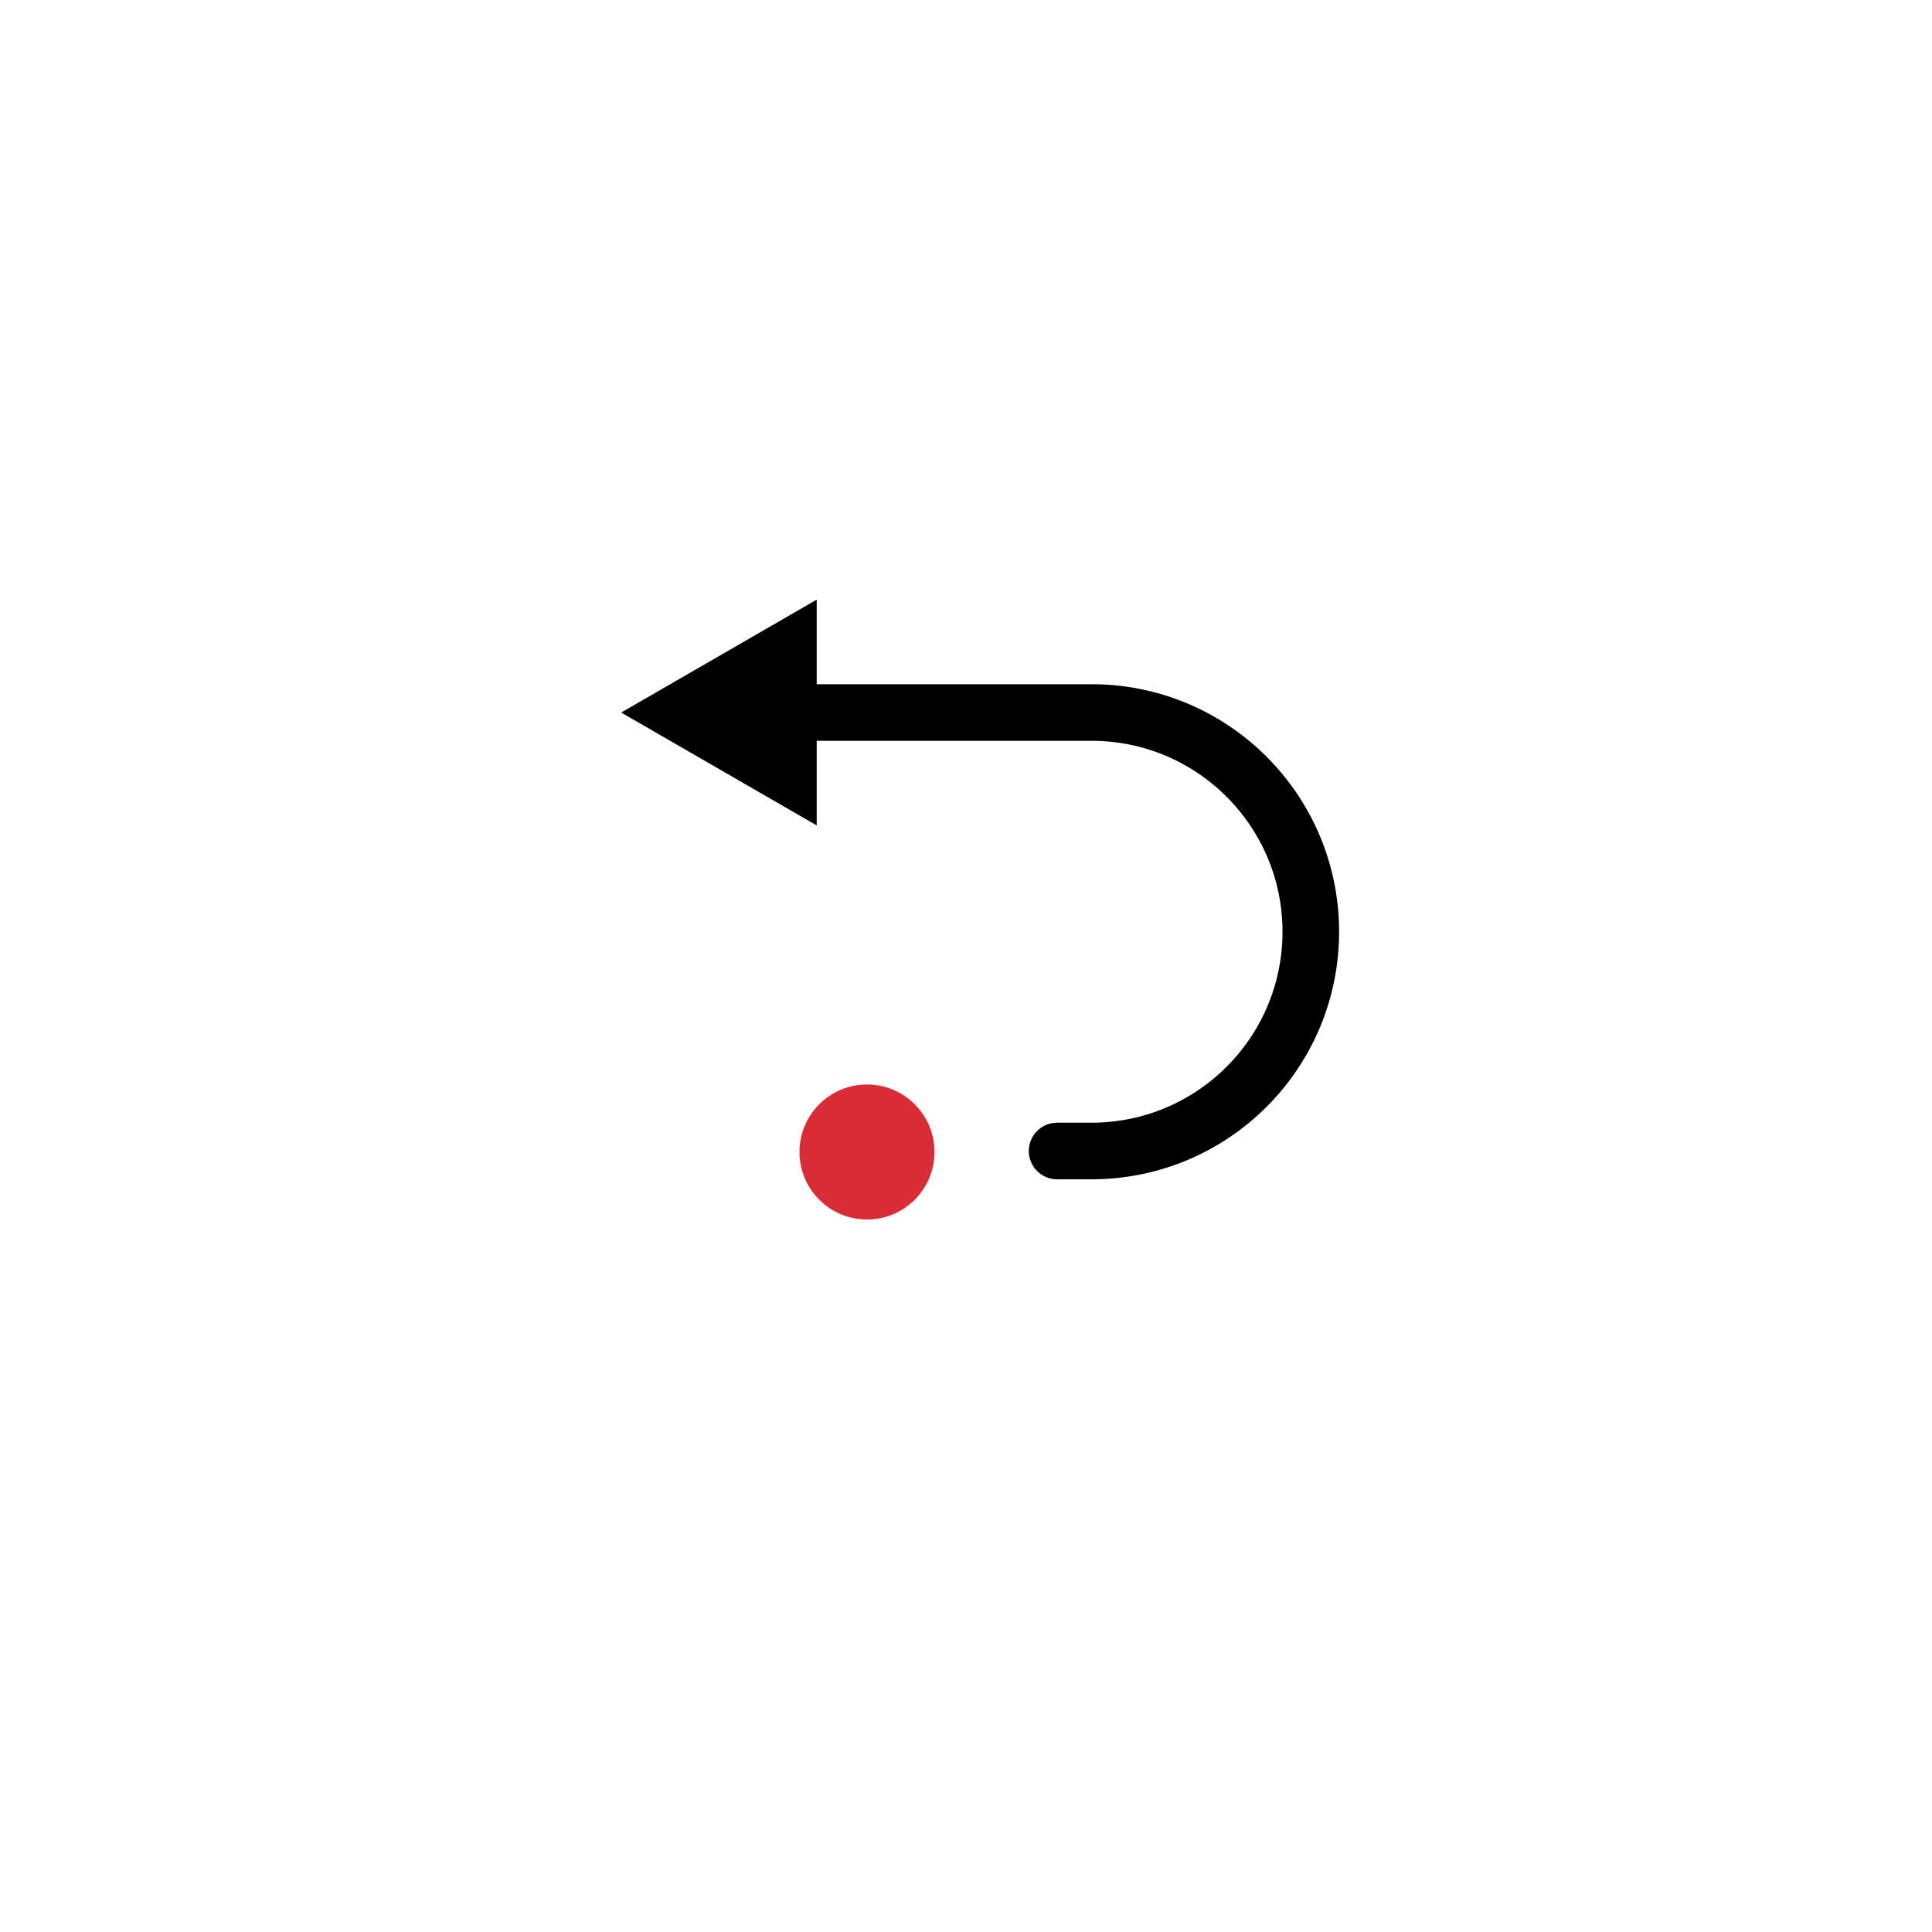
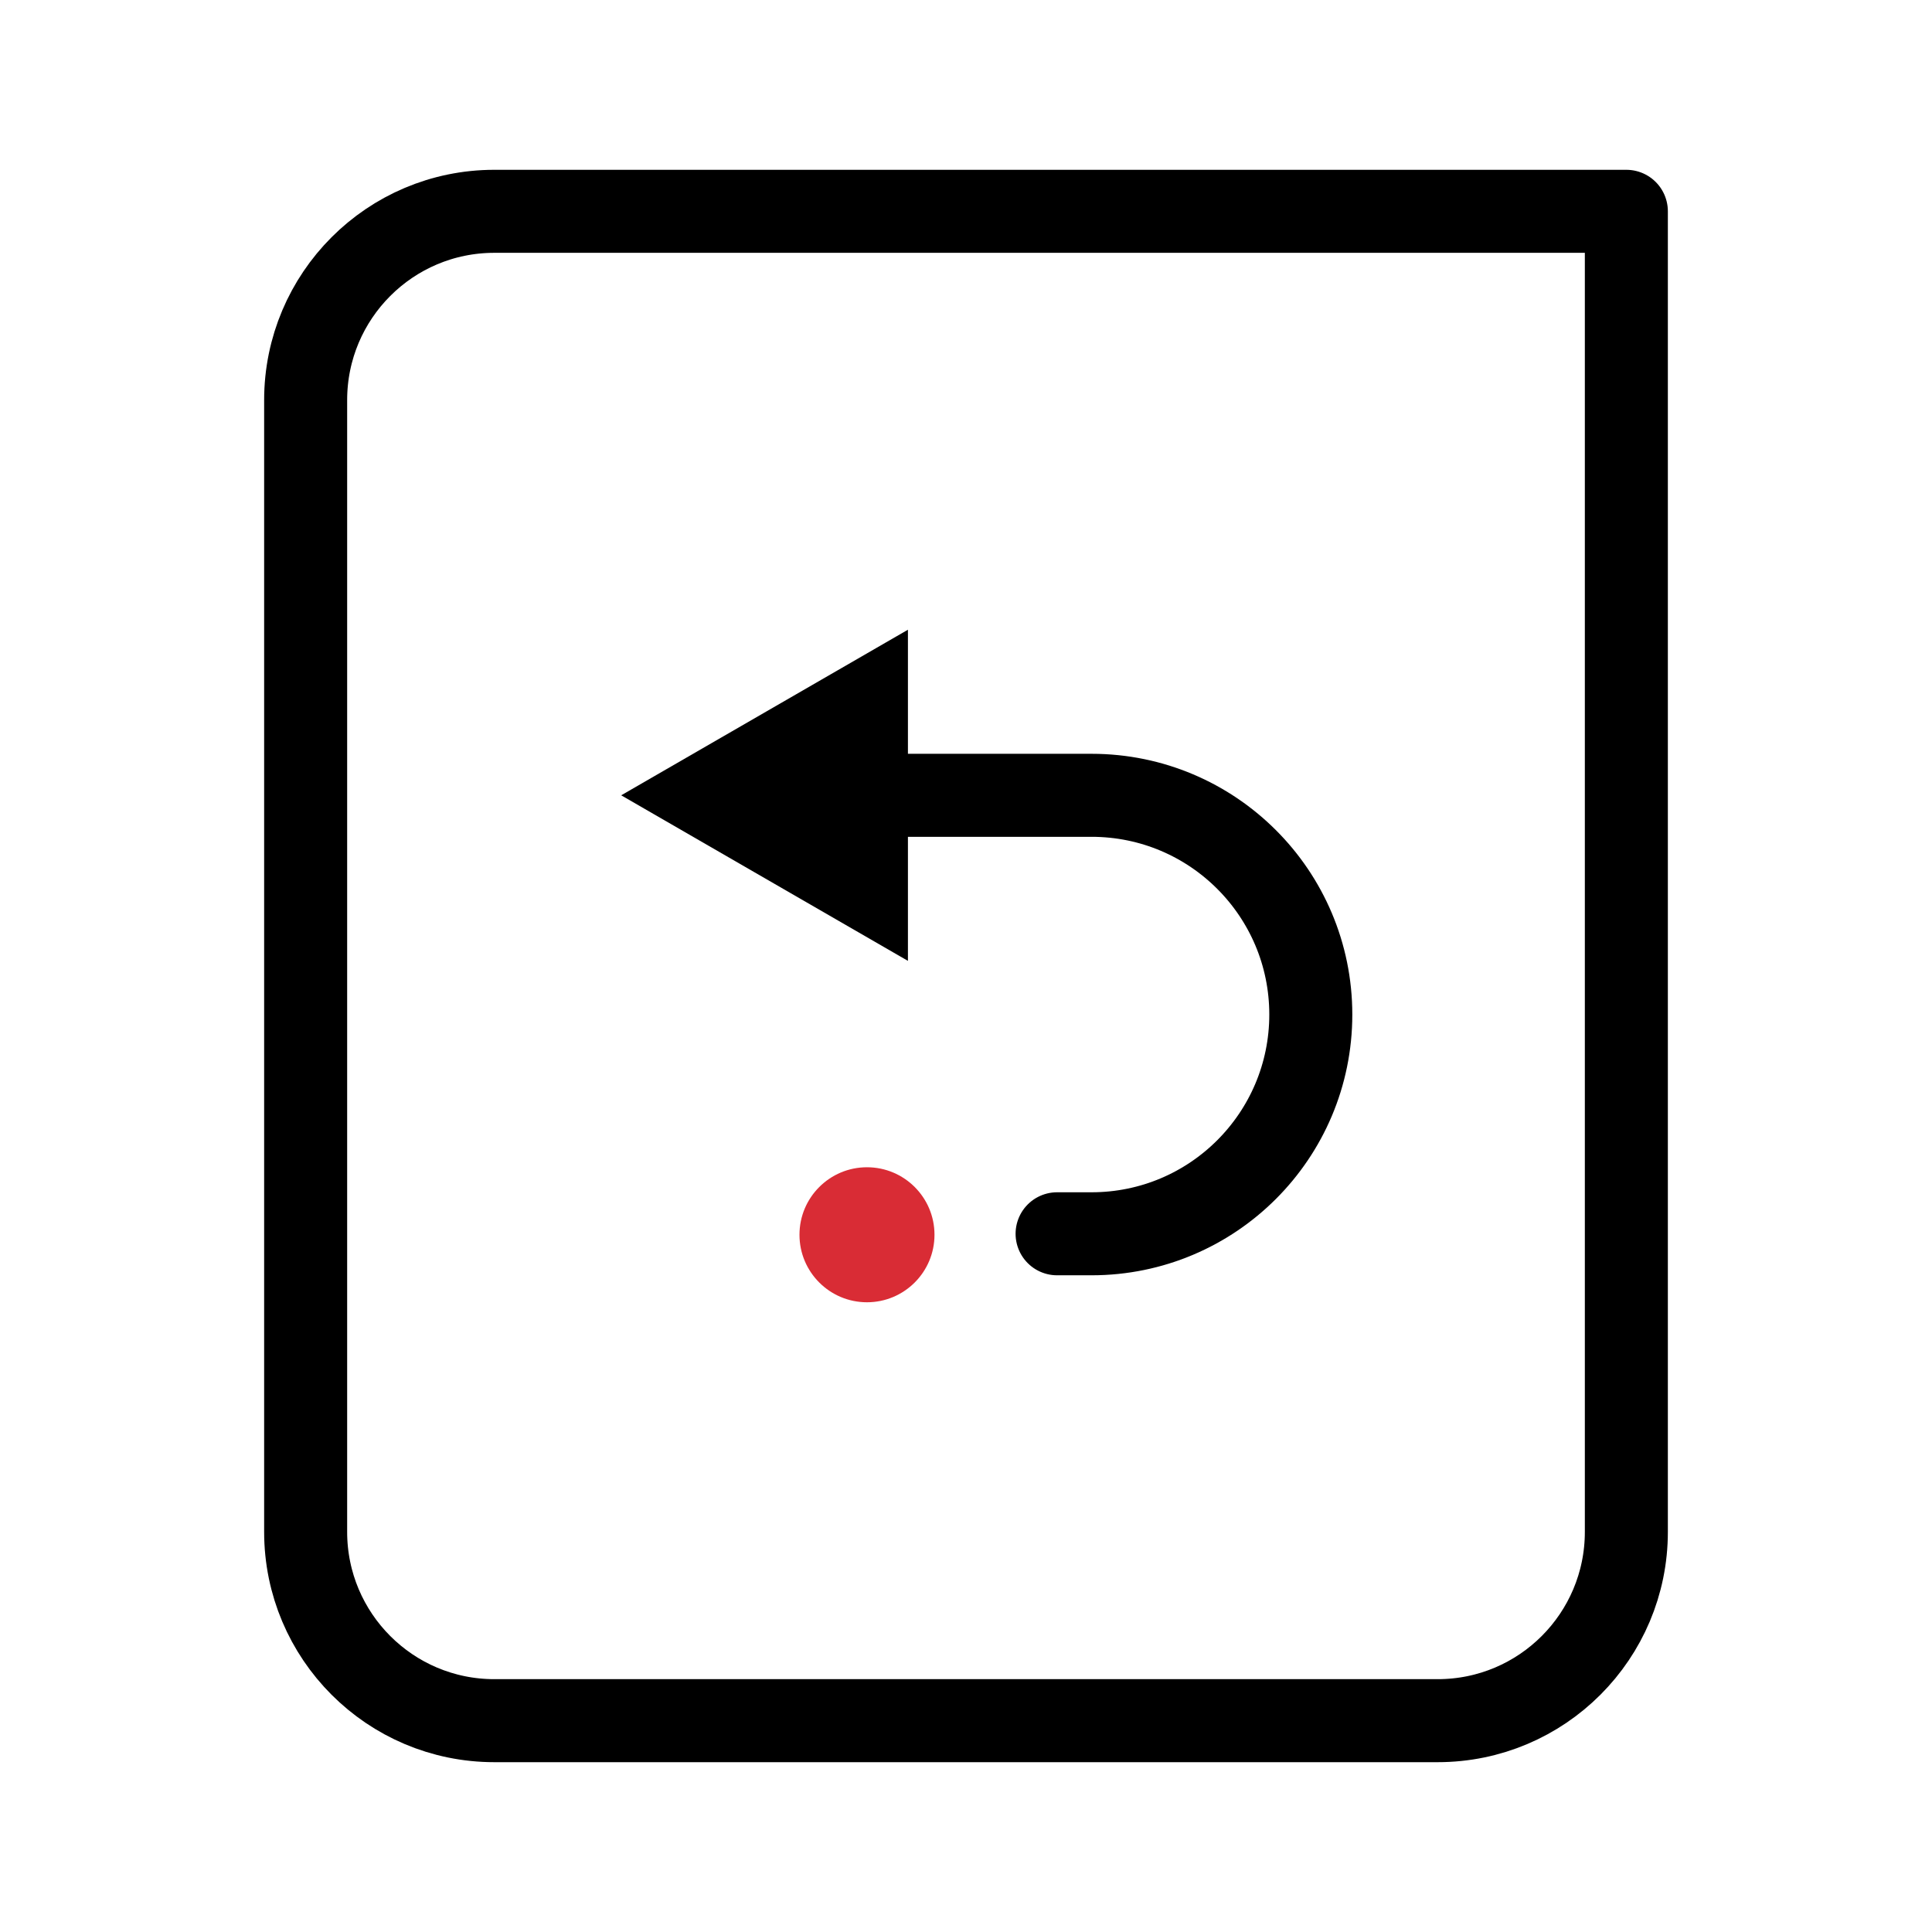
<svg xmlns="http://www.w3.org/2000/svg" id="Layer_1" data-name="Layer 1" viewBox="0 0 1024 1024">
  <defs>
    <style>
      .cls-1 {
+         fill: #d92c35;
+       }
+ 
+       .cls-2 {
        fill: none;
        stroke: #000;
        stroke-linecap: round;
        stroke-linejoin: round;
-         stroke-width: 30px;
-       }
- 
-       .cls-2 {
-         fill: #d92c35;
+         stroke-width: 44px;
      }
    </style>
  </defs>
+   <path class="cls-2" d="M162,212.06v599.87c0,55.26,44.77,100.06,100,100.06h500c55.23,0,100-44.8,100-100.06V112H262c-55.23,0-100,44.8-100,100.06Z" />
  <g>
-     <path class="cls-1" d="M415.36,377.65h163.19c64.18,0,116.2,52.02,116.2,116.2,0,32.09-13.01,61.14-34.03,82.17-21.03,21.03-50.08,34.03-82.17,34.03h-18.27" />
-     <polygon points="432.87 437.49 329.25 377.66 432.87 317.82 432.87 437.49" />
+     <g>
+       <path class="cls-2" d="M455.54,421.53h123.01c64.18,0,116.2,52.02,116.2,116.2,0,32.09-13.01,61.14-34.03,82.17-21.03,21.03-50.08,34.03-82.17,34.03h-18.27" />
+       <polygon points="481.22 509.28 329.25 421.53 481.22 333.77 481.22 509.28" />
+     </g>
+     <circle class="cls-1" cx="459.52" cy="654.45" r="35.78" />
  </g>
-   <circle class="cls-2" cx="459.52" cy="610.58" r="35.78" />
</svg>
